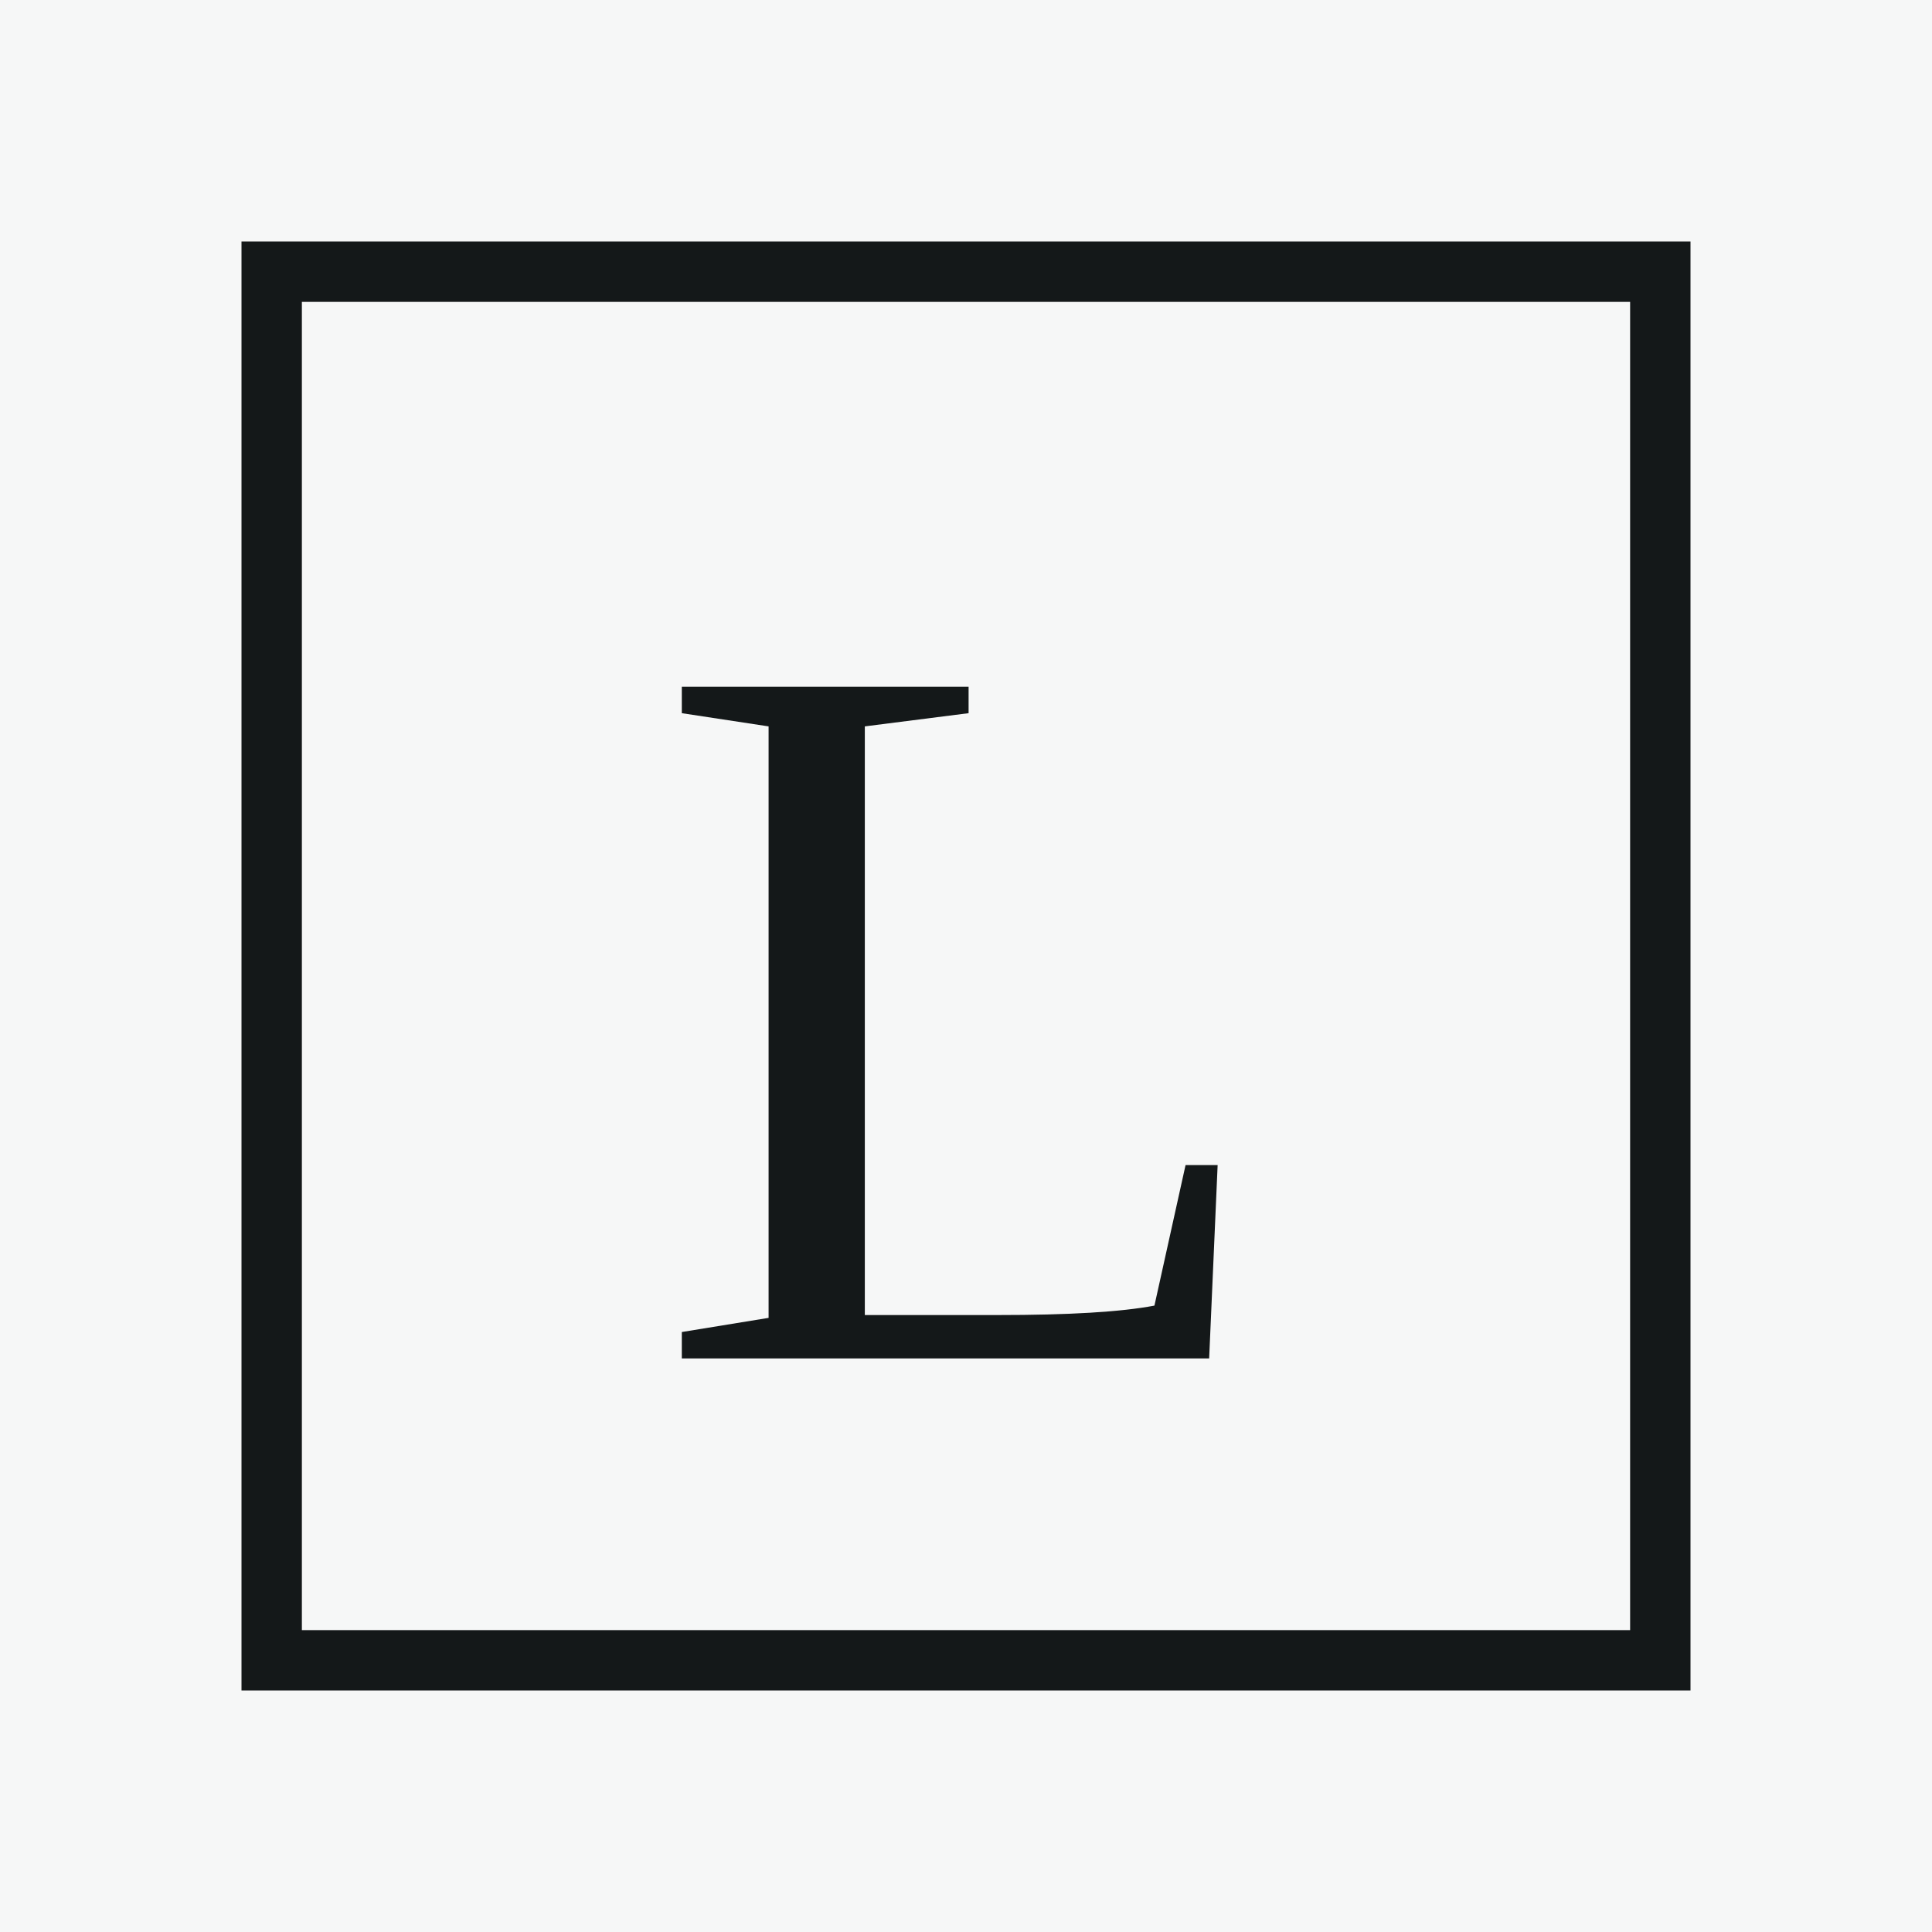
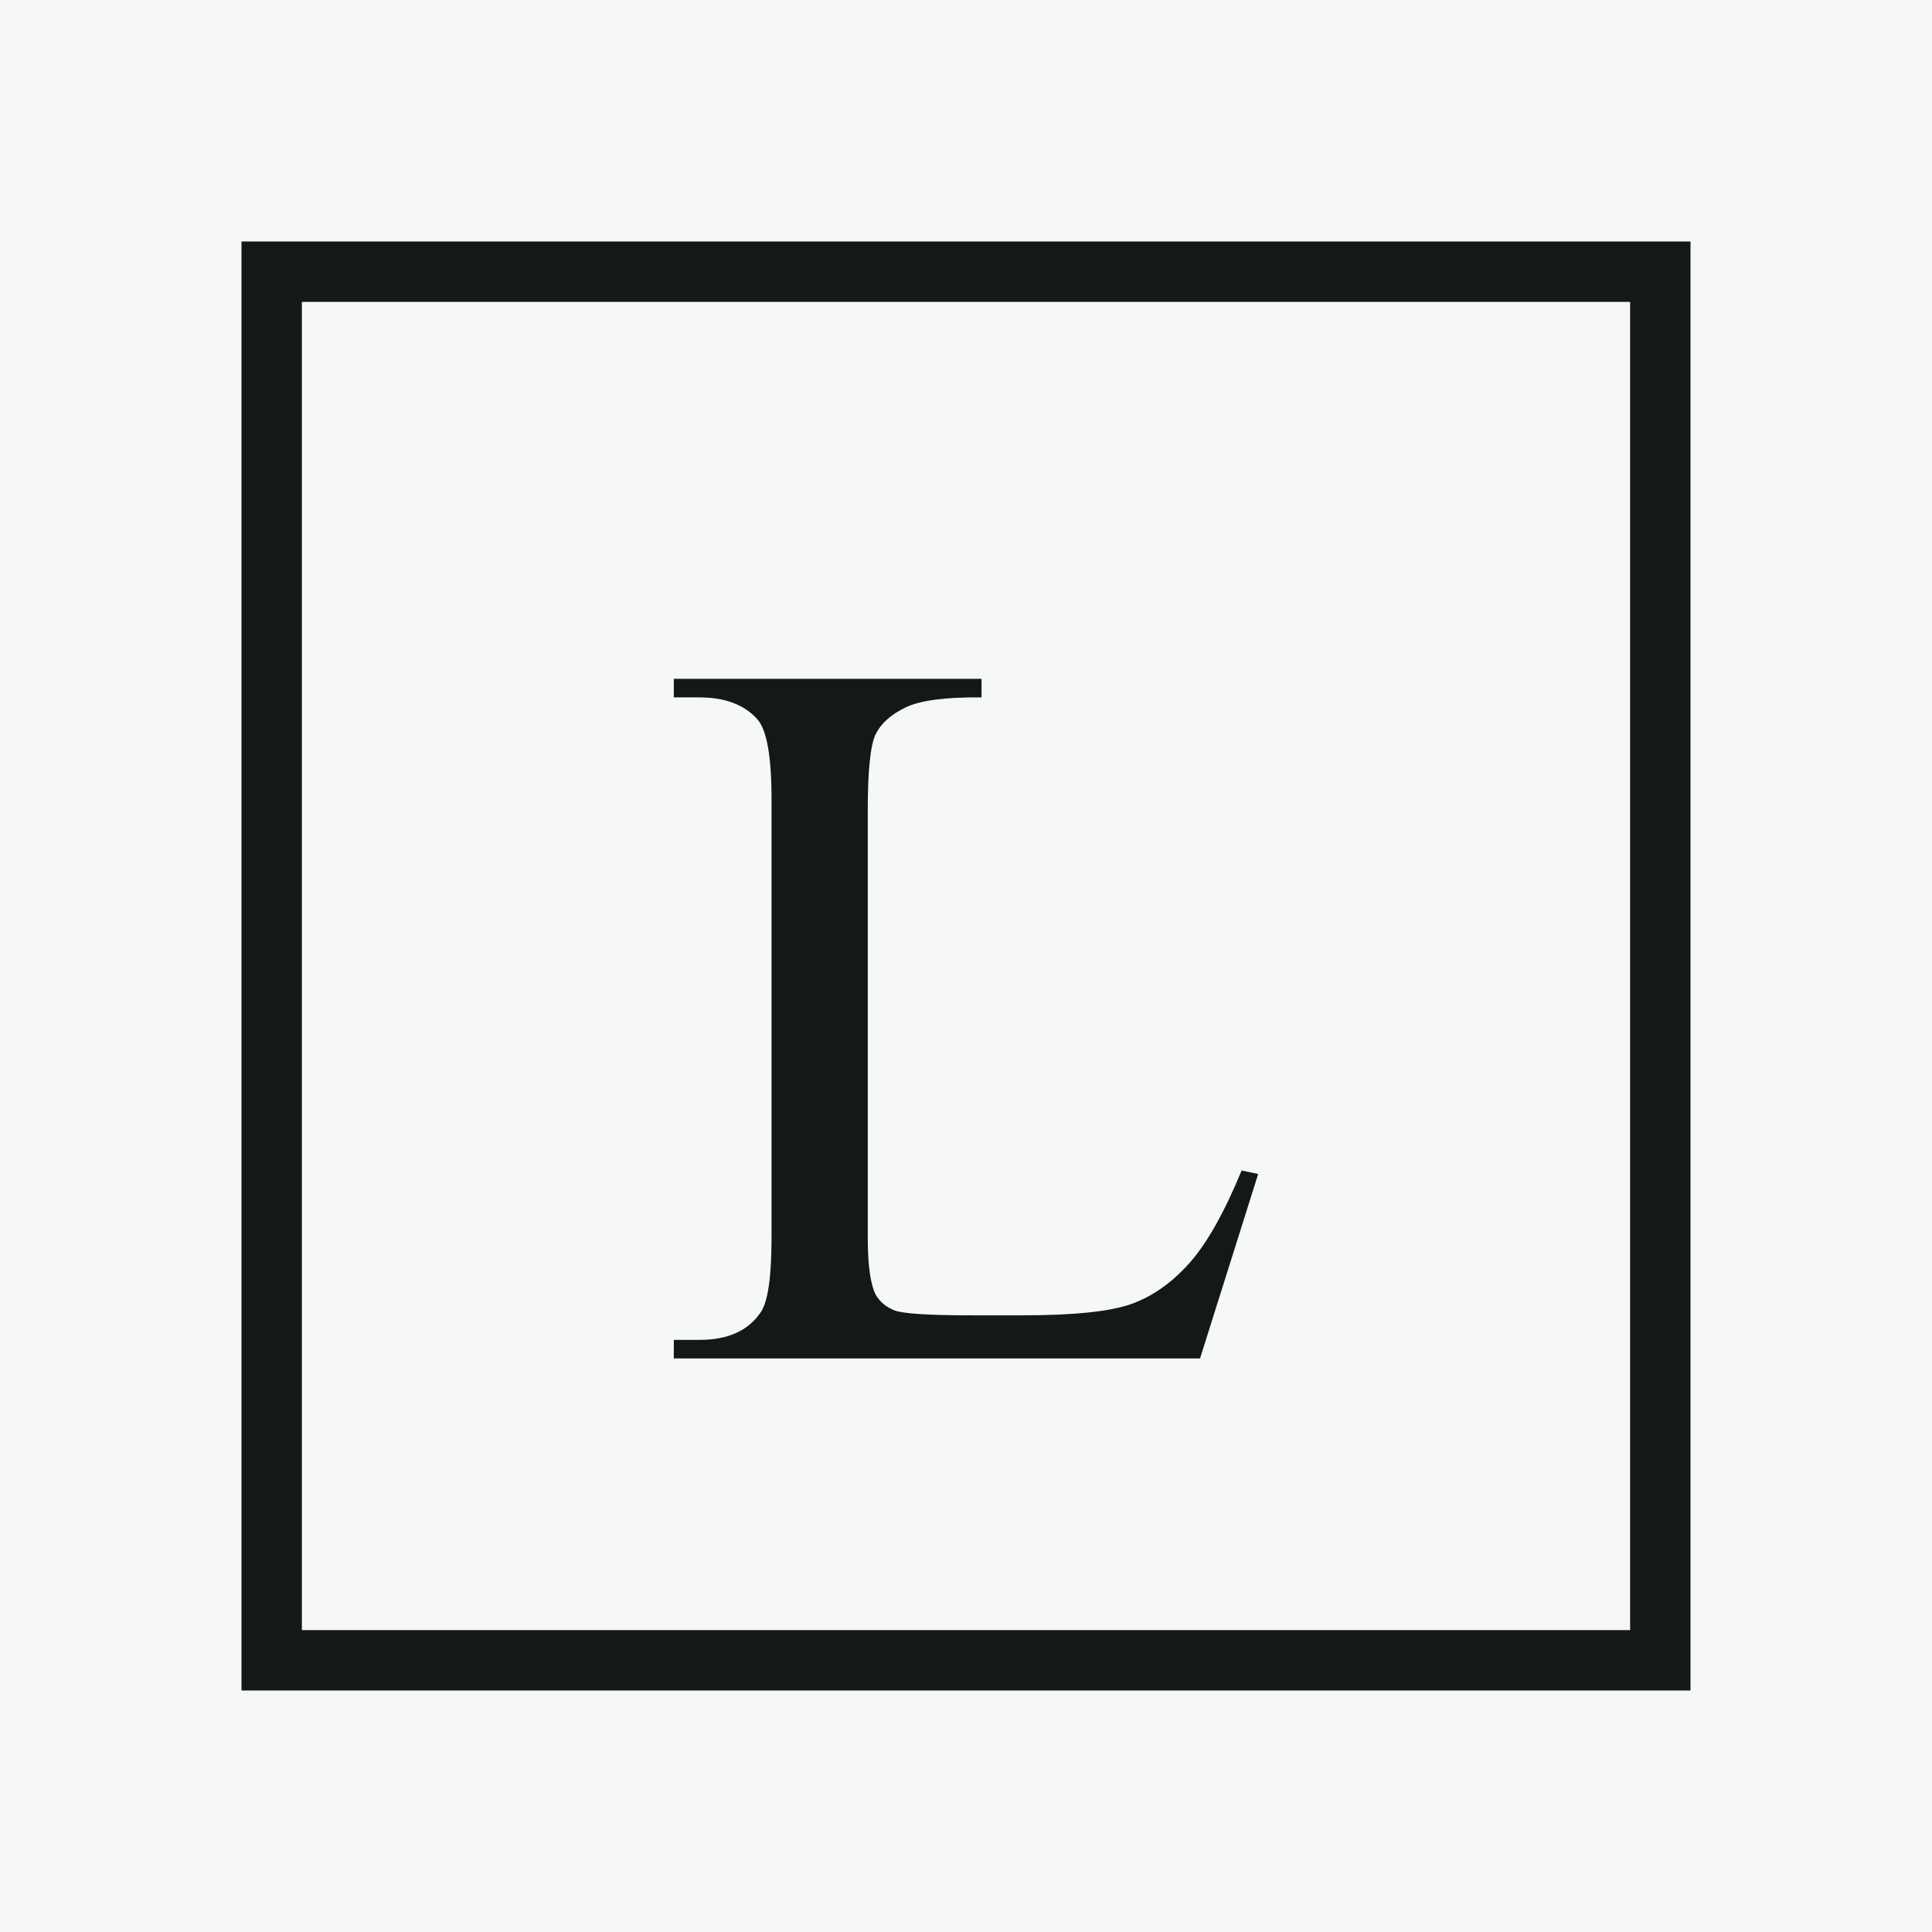
<svg xmlns="http://www.w3.org/2000/svg" viewBox="0 0 32 32">
  <rect width="32" height="32" fill="#f6f7f7" />
  <rect x="4.5" y="4.5" width="23" height="23" fill="none" stroke="#141819" />
-   <text x="16" y="22.5" fill="#141819" font-family="'Times New Roman',Times,serif" font-size="17" text-anchor="middle">L</text>
+   <path fill="#141819" transform="translate(10.820 22.5) scale(0.008301 -0.008301)" d="M1174.0 375.0 1207.0 368.0 1091.0 0.0H41.0V37.0H92.0Q178.0 37.0 215.0 93.0Q236.0 125.0 236.0 241.0V1116.0Q236.0 1243.0 208.0 1275.0Q169.0 1319.0 92.0 1319.0H41.0V1356.0H655.0V1319.0Q547.0 1320.0 503.5 1299.0Q460.0 1278.0 444.0 1246.0Q428.0 1214.0 428.0 1093.0V241.0Q428.0 158.0 444.0 127.0Q456.0 106.0 481.0 96.0Q506.0 86.0 637.0 86.0H736.0Q892.0 86.0 955.0 109.0Q1018.0 132.0 1070.0 190.5Q1122.0 249.0 1174.0 375.0Z" />
</svg>
